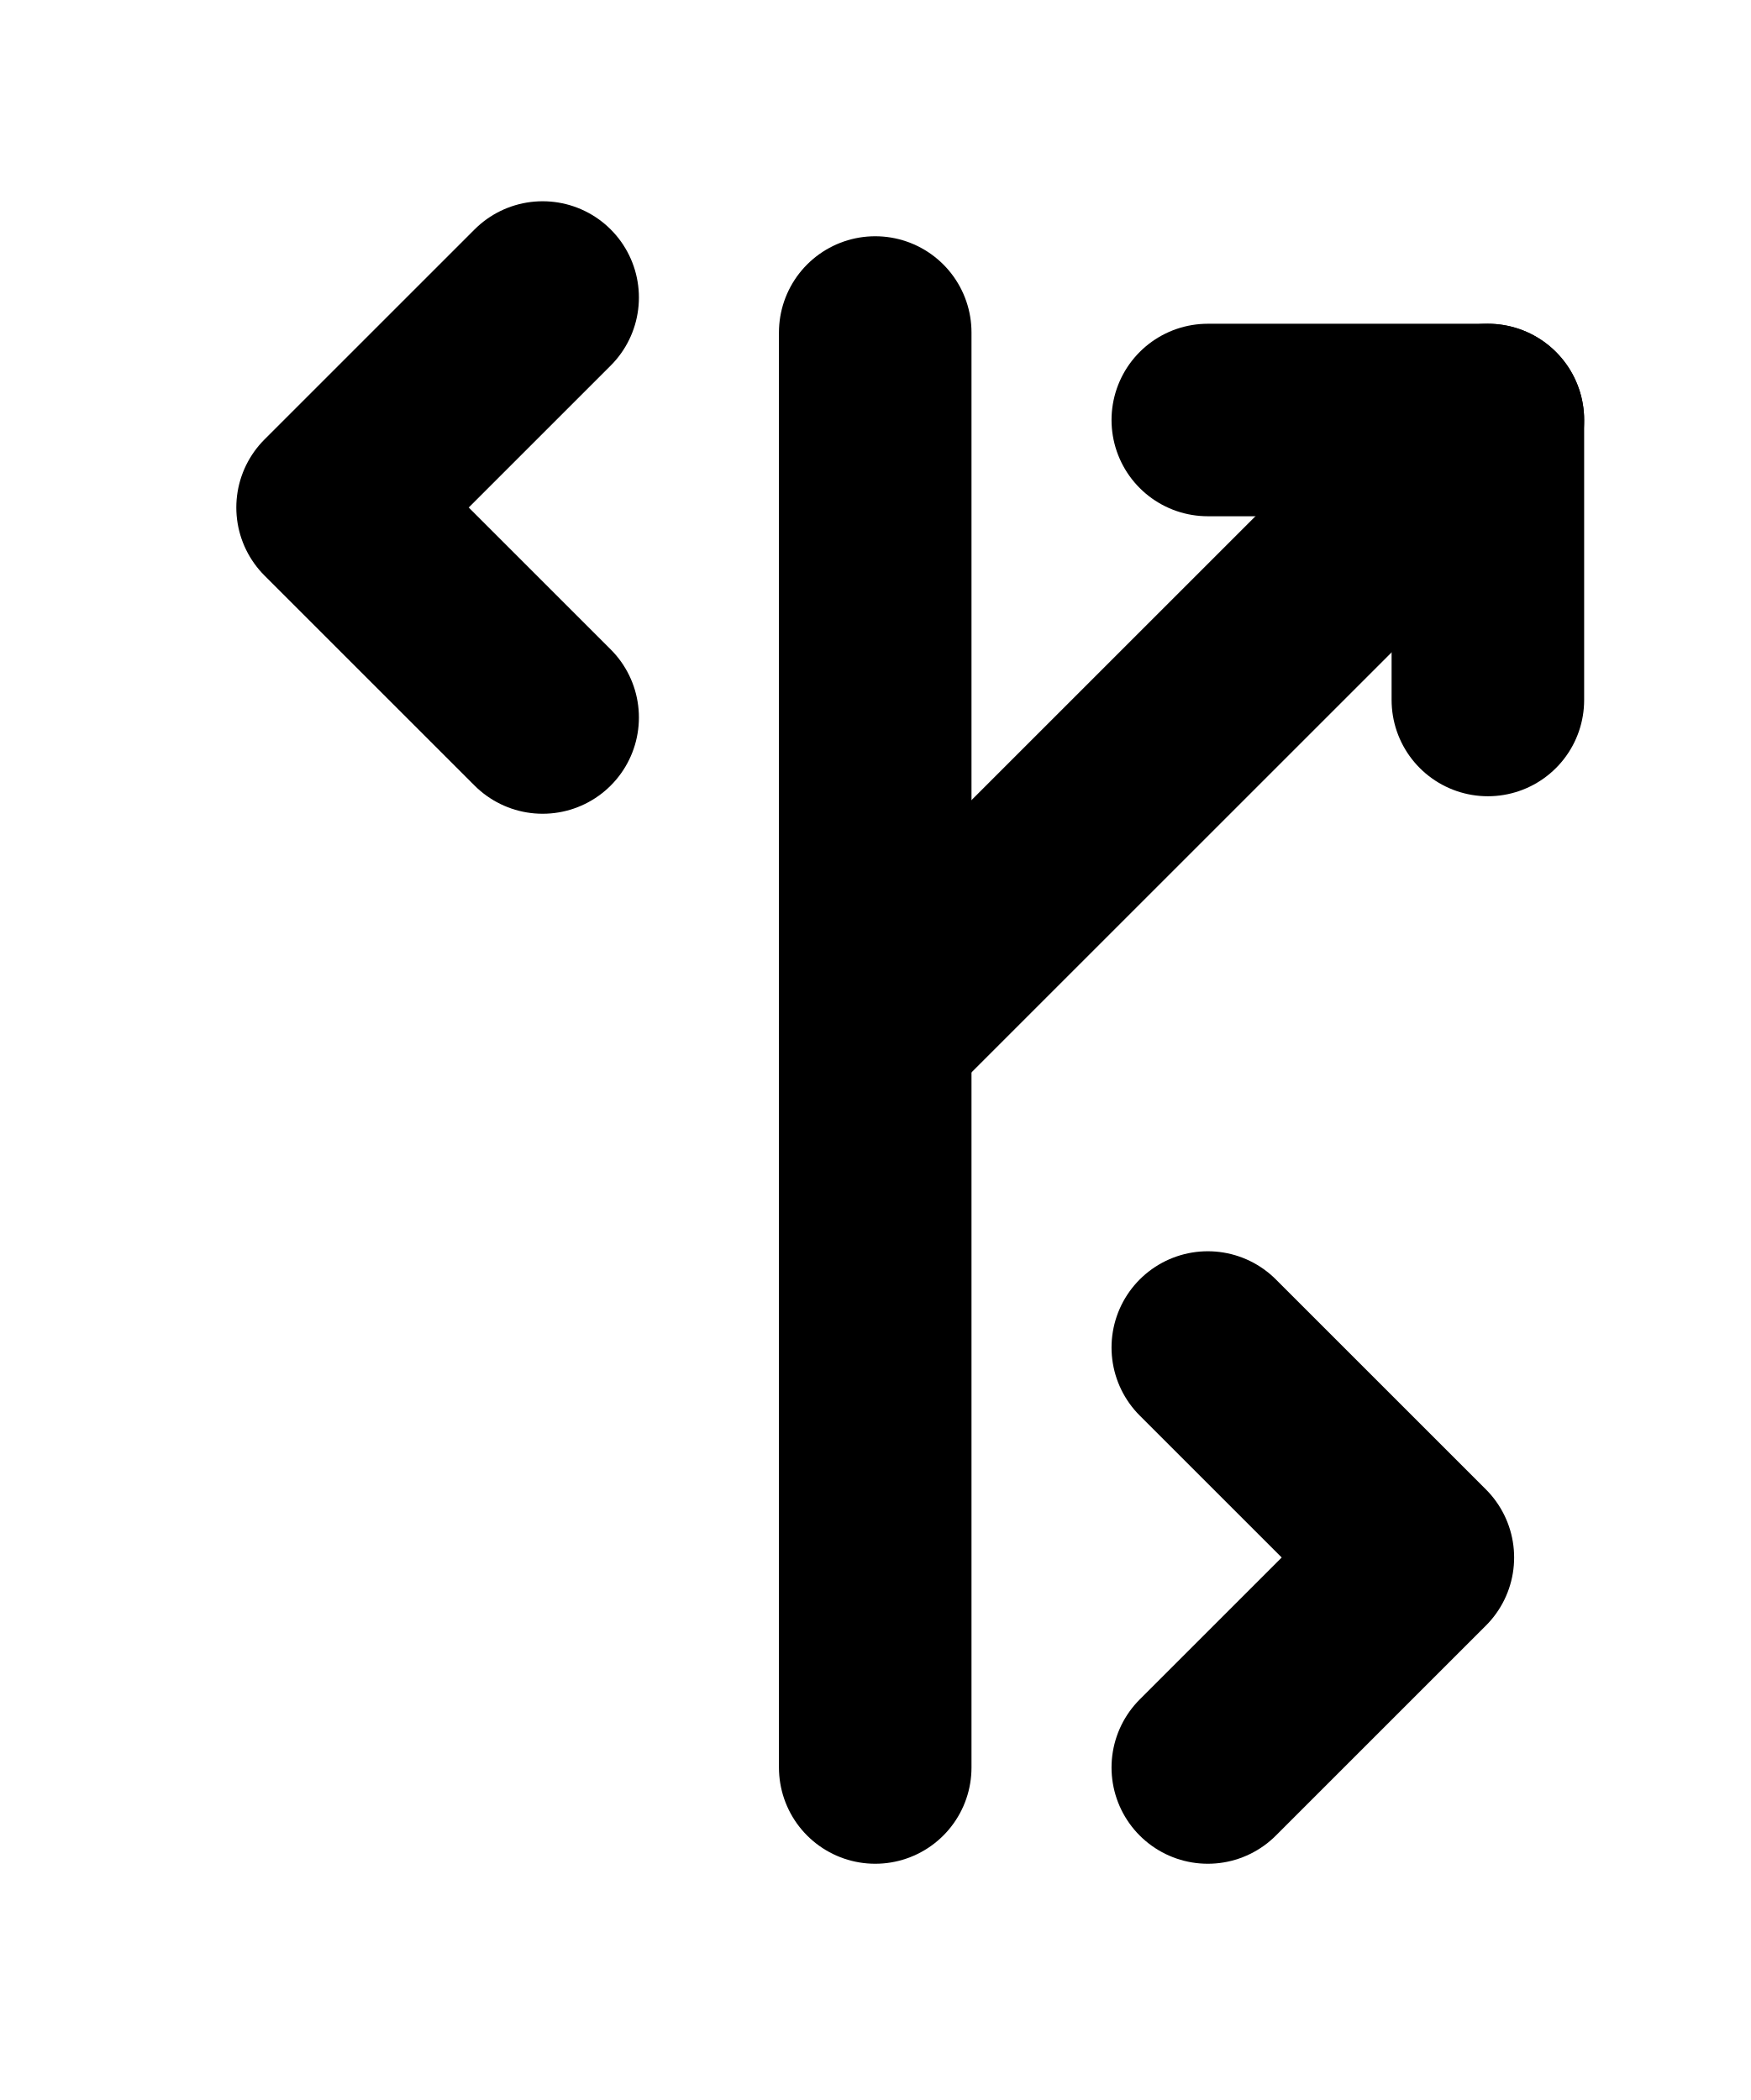
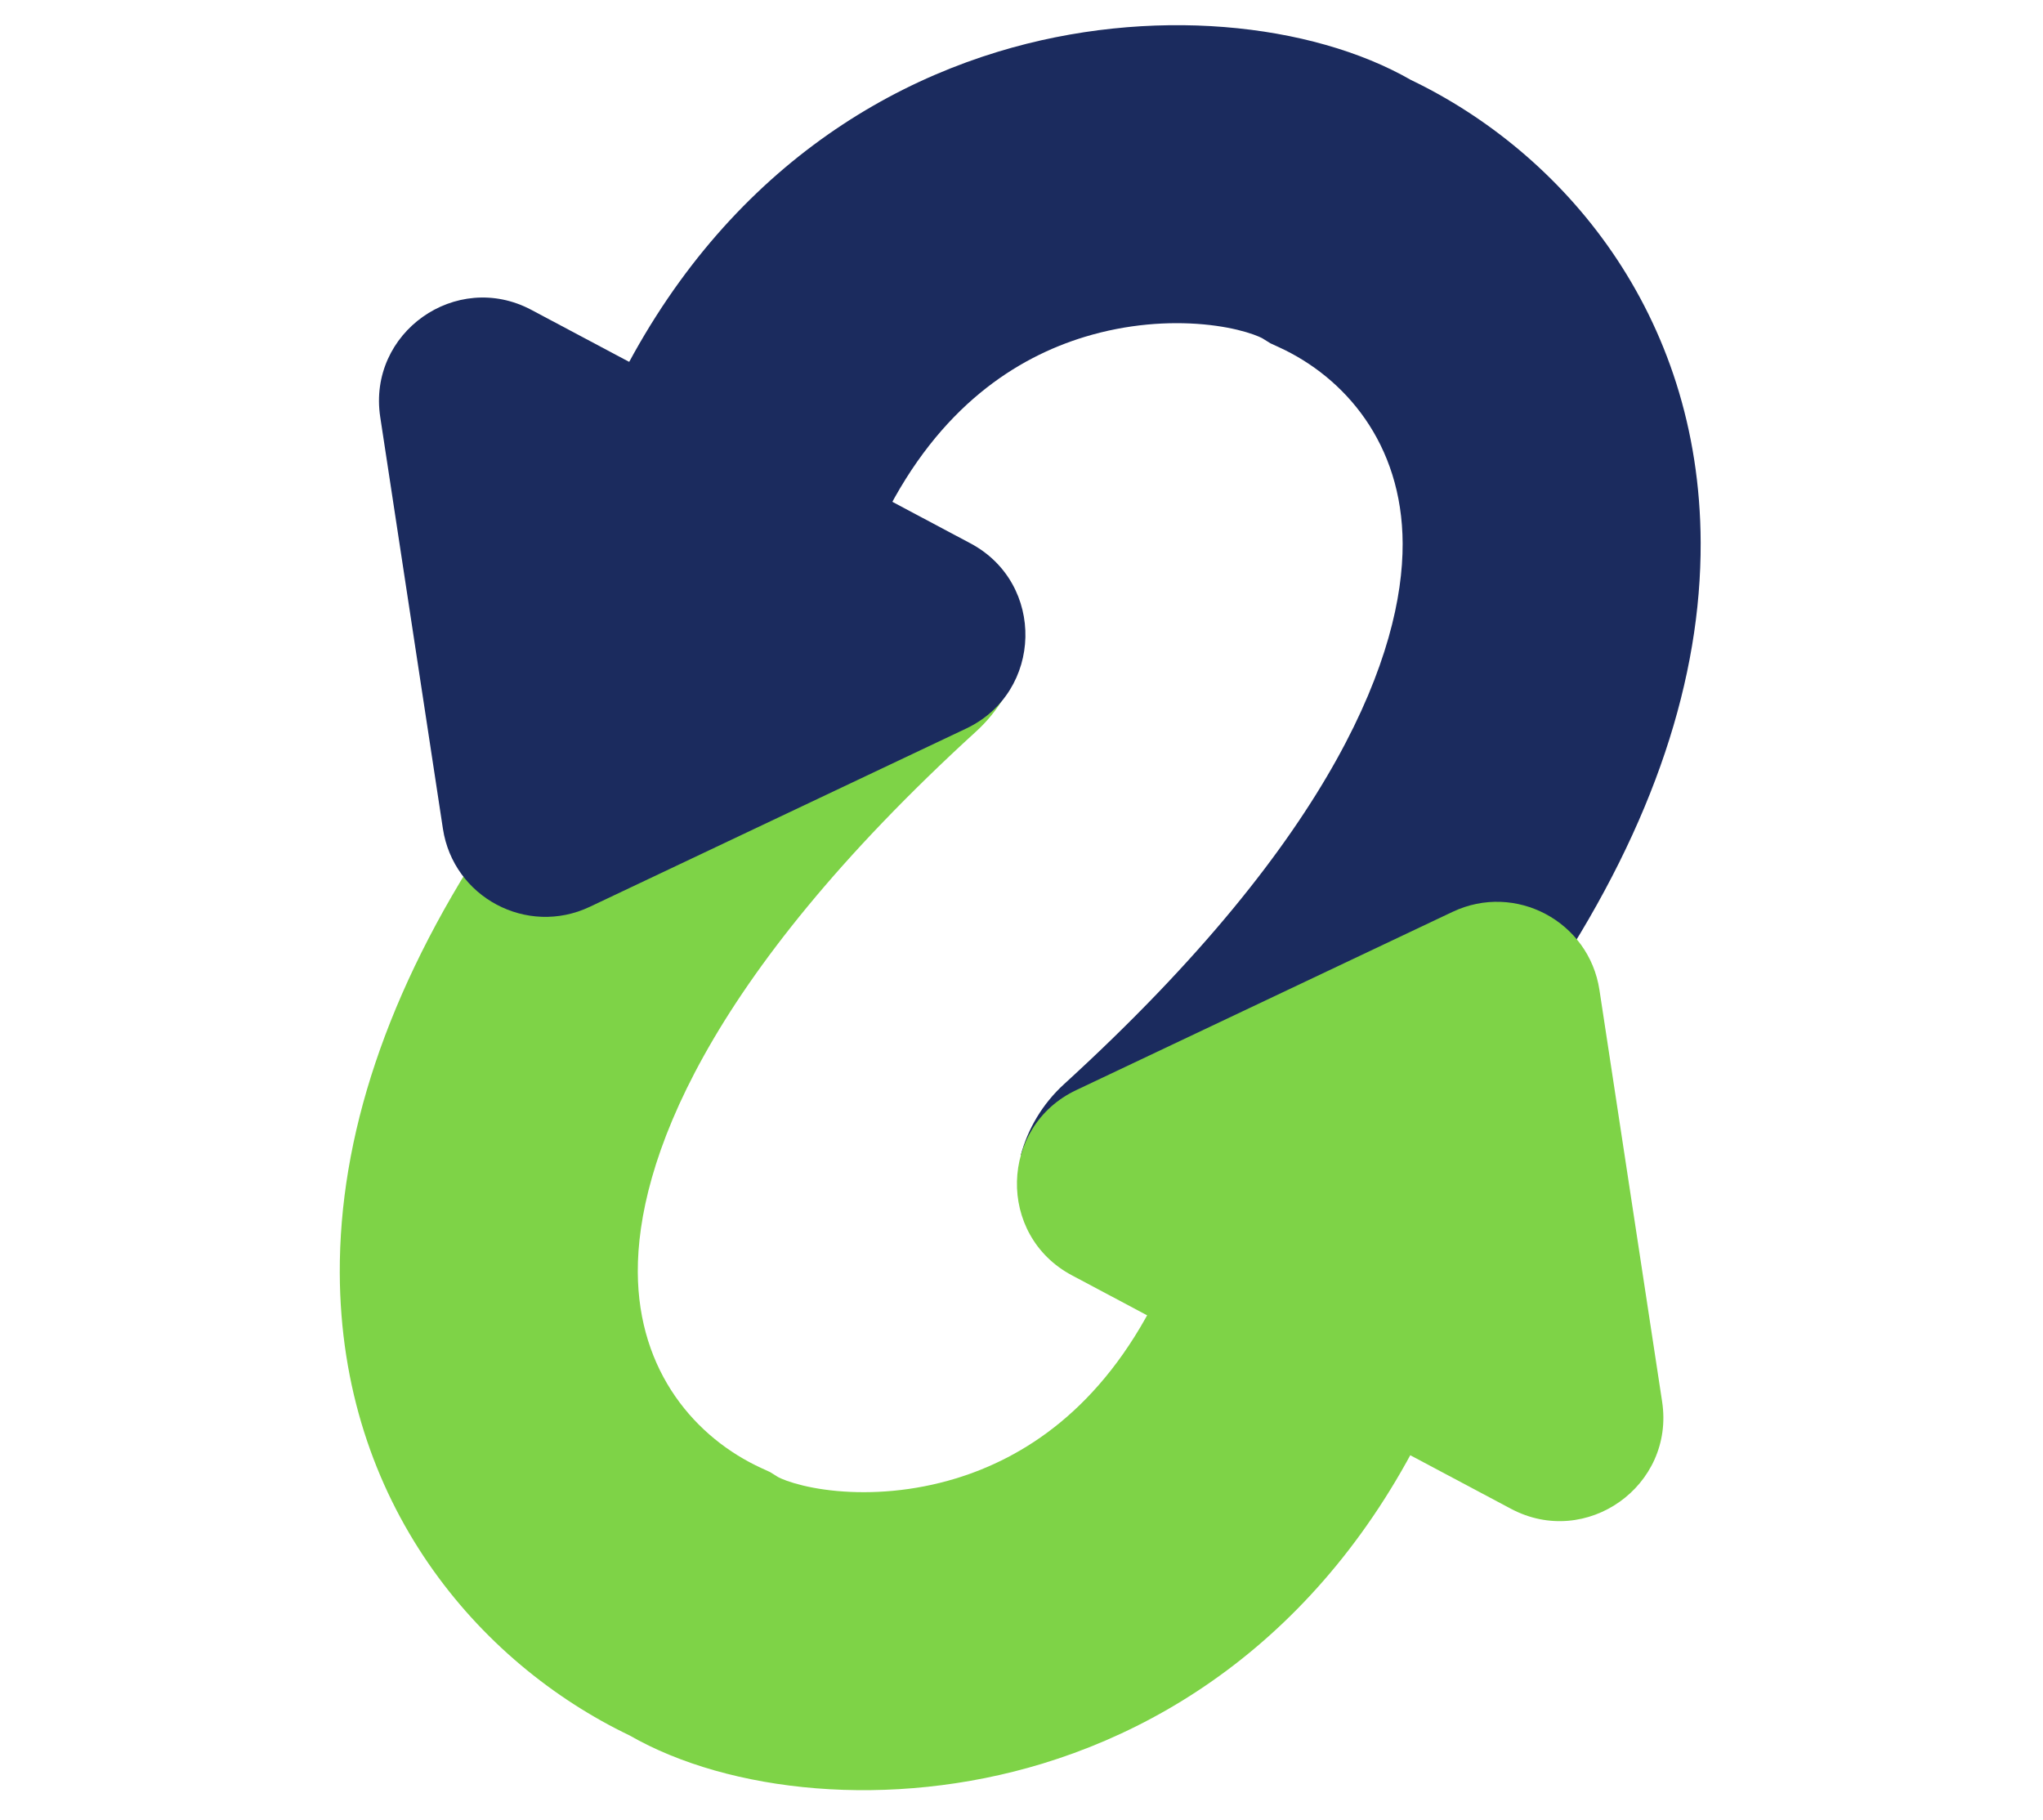
- <svg xmlns="http://www.w3.org/2000/svg" viewBox="0 0 200 240" fill="none" stroke="currentColor" stroke-width="22" stroke-linecap="round" stroke-linejoin="round">
-   <line x1="100" y1="38" x2="100" y2="202" />
-   <polyline points="62,82 38,58 62,34" />
-   <polyline points="138,202 162,178 138,154" />
-   <line x1="100" y1="118" x2="170" y2="48" />
-   <polyline points="138,48 170,48 170,80" />
+ <svg xmlns="http://www.w3.org/2000/svg" width="521" height="464" viewBox="0 0 521 464" fill="none">
+   <path d="M260.294 294.648C262.107 287.873 265.813 281.519 271.377 276.44C341.36 212.542 357.794 165.806 357.699 138.612C357.608 112.98 342.798 96.171 326.166 88.547L323.984 87.547L321.945 86.28C321.905 86.258 320.64 85.54 317.798 84.7C315.01 83.875 311.329 83.121 306.922 82.717C298.053 81.904 287.432 82.614 276.646 85.895C259.374 91.15 239.623 103.553 225.412 132.082C214.073 129.946 201.904 132.979 192.727 141.358C182.749 150.468 173.494 159.5 164.938 168.443C148.704 159.7 140.828 140.185 147.194 122.275C169.43 59.722 211.319 26.33 254.526 13.185C293.35 1.374 334.431 5.823 359.801 20.383C398.401 38.886 433.492 79.739 433.699 138.344C433.82 172.755 421.895 209.852 396.072 249.047C388.617 240.655 376.107 237.395 364.948 242.68L268.968 288.137C265.474 289.792 262.582 292.03 260.294 294.648Z" fill="#1B2B5E" />
+   <path d="M260.053 168.275C258.241 175.05 254.534 181.403 248.971 186.483C178.987 250.381 162.553 297.117 162.648 324.311C162.739 349.943 177.549 366.752 194.182 374.375L196.363 375.375L198.402 376.643C198.438 376.663 199.703 377.382 202.549 378.223C205.337 379.048 209.018 379.802 213.425 380.206C222.294 381.018 232.915 380.309 243.701 377.028C260.974 371.773 280.726 359.371 294.936 330.841C306.275 332.976 318.444 329.942 327.62 321.564C337.597 312.454 346.853 303.424 355.409 294.481C371.644 303.224 379.519 322.737 373.153 340.648C350.918 403.201 309.028 436.593 265.821 449.738C226.997 461.549 185.916 457.099 160.546 442.54C121.947 424.037 86.855 383.184 86.648 324.579C86.528 290.168 98.453 253.071 124.276 213.875C131.731 222.268 144.24 225.528 155.399 220.243L251.379 174.786C254.873 173.131 257.765 170.893 260.053 168.275Z" fill="#7ED347" />
+   <path d="M150.401 231.242C134.399 238.821 115.616 228.834 112.951 211.33L96.966 106.341C93.694 84.85 116.316 68.815 135.511 79.02L247.475 138.553C266.669 148.759 266.026 176.481 246.38 185.786L150.401 231.242Z" fill="#1B2B5E" />
+   <path d="M370.435 232.525C386.437 224.946 405.22 234.933 407.885 252.437L423.87 357.426C427.142 378.918 404.519 394.952 385.325 384.747L273.361 325.214C254.167 315.008 254.81 287.287 274.456 277.982L370.435 232.525Z" fill="#7ED347" />
</svg>
